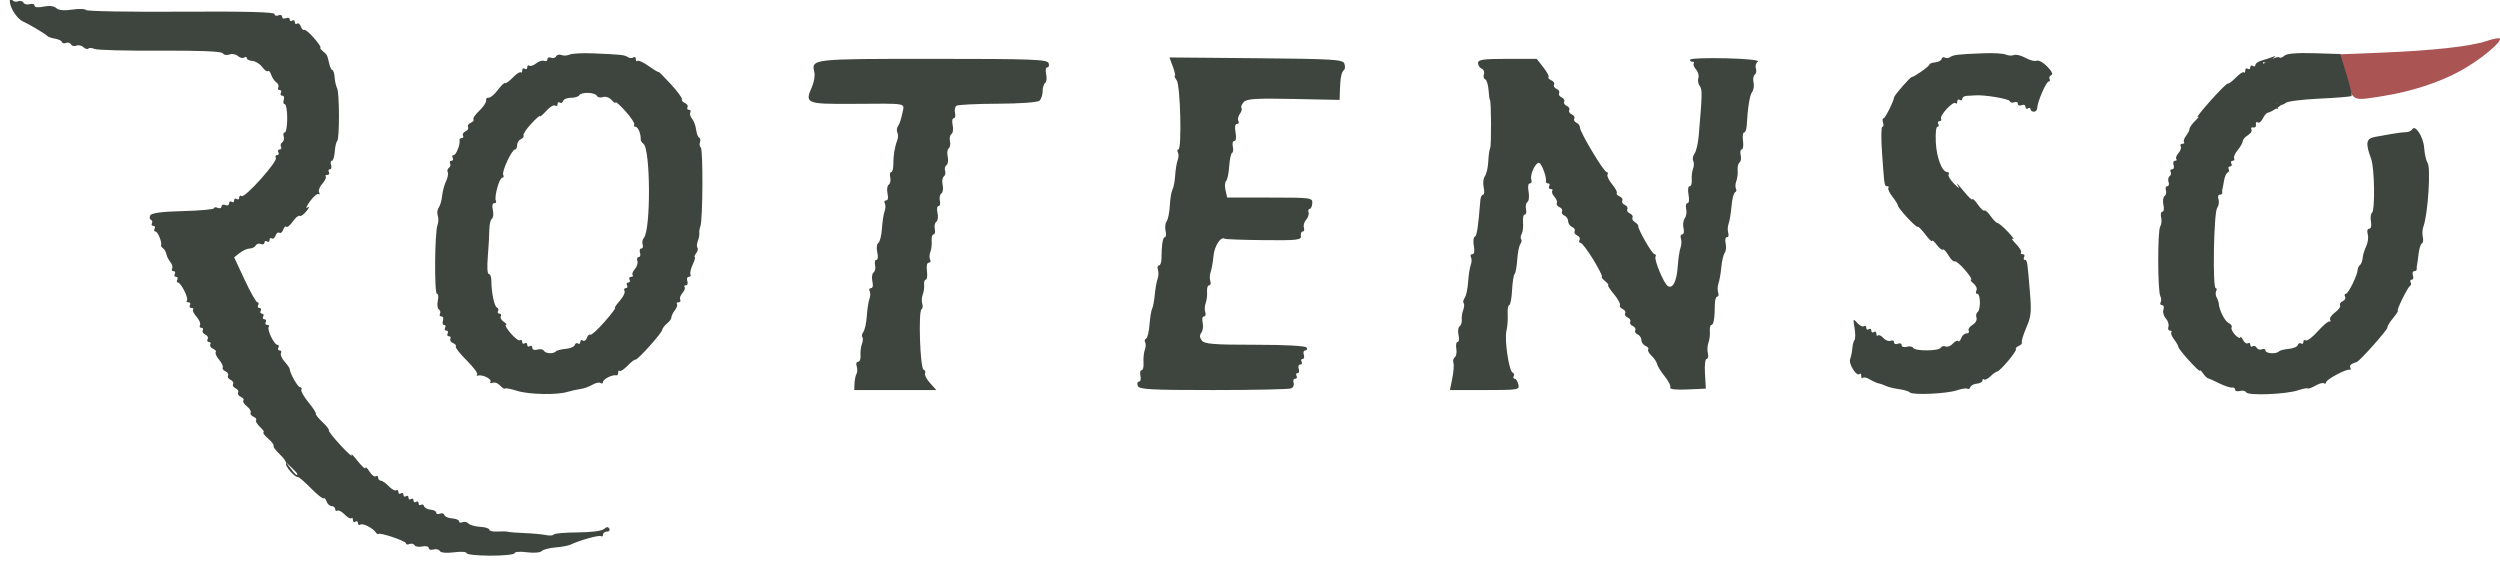
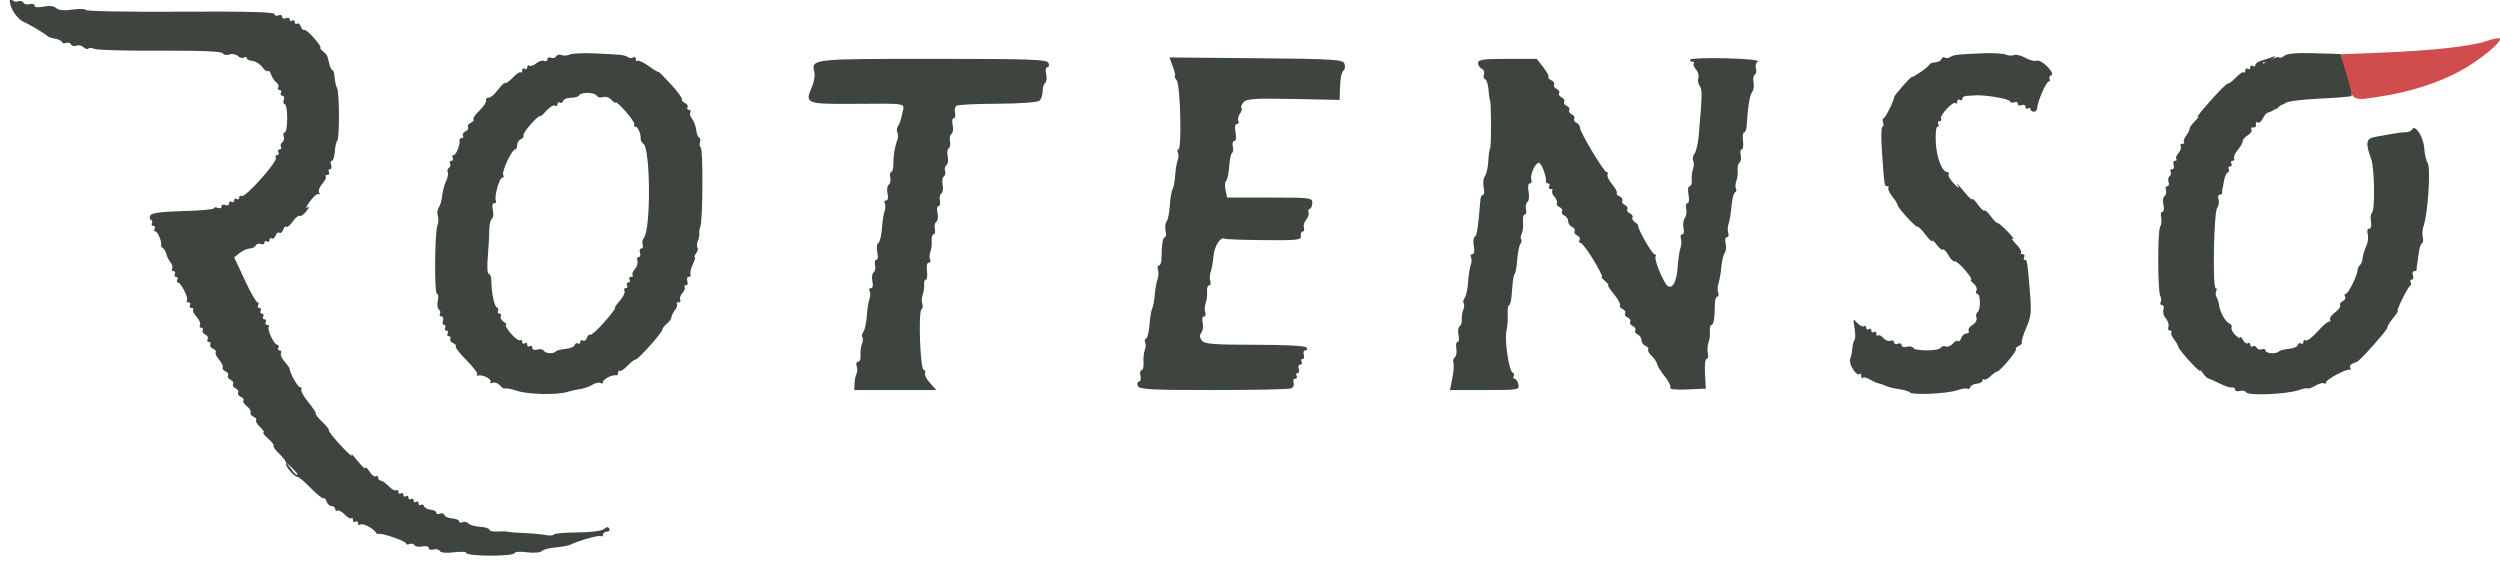
<svg xmlns="http://www.w3.org/2000/svg" width="649" height="146" viewBox="0 0 649 146" fill="none" version="1.1" id="svg7">
  <defs id="defs7" />
  <g id="g7">
-     <path d="M608.964 19.893L607.311 14.104L618.146 13.672C631.427 13.143 641.362 12.047 645.485 10.656C647.196 10.079 648.751 9.78 648.939 9.992C649.651 10.789 643.87 15.556 638.819 18.34C633.253 21.407 626.031 23.759 618.487 24.96C610.419 26.245 610.842 26.47 608.964 19.893Z" fill="#AA5454" id="path4" />
+     <path d="M608.964 19.893L607.311 14.104L618.146 13.672C631.427 13.143 641.362 12.047 645.485 10.656C647.196 10.079 648.751 9.78 648.939 9.992C649.651 10.789 643.87 15.556 638.819 18.34C633.253 21.407 626.031 23.759 618.487 24.96C610.419 26.245 610.842 26.47 608.964 19.893Z" fill="#d14d4d" id="path4" />
    <path d="m 590.041,27.859 c -0.601,-0.178 -1.261,-0.818 -1.468,-1.423 -0.251,-0.733 -0.106,-0.921 0.436,-0.567 0.446,0.292 0.25,-0.186 -0.437,-1.064 -0.94,-1.2 -1.021,-1.599 -0.328,-1.607 0.602,-0.007 0.675,-0.198 0.209,-0.551 -0.392,-0.297 -1.056,-1.664 -1.476,-3.038 -0.901,-2.948 -0.911,-3.059 -0.271,-2.862 0.27,0.083 1.413,-0.4 2.54,-1.073 1.126,-0.673 2.226,-1.025 2.444,-0.781 0.217,0.243 0.814,0.053 1.326,-0.423 0.618,-0.575 3.216,-0.795 7.723,-0.656 l 6.791,0.21 1.618,5.29 c 0.891,2.91 1.481,5.433 1.312,5.606 -0.169,0.174 -3.948,0.484 -8.397,0.688 -4.45,0.205 -8.397,0.715 -8.771,1.134 -0.373,0.419 -1.135,0.566 -1.691,0.327 -0.664,-0.285 -0.849,-0.14 -0.537,0.425 0.261,0.473 0.383,0.821 0.271,0.774 -0.111,-0.047 -0.694,-0.231 -1.294,-0.409 z" fill="#3e443e" id="path5" />
    <path d="m 121.13,143.595 c 0,-0.359 -1.468,-0.458 -3.261,-0.22 -1.966,0.261 -3.428,0.13 -3.682,-0.329 -0.231,-0.419 -0.977,-0.599 -1.658,-0.4 -0.68,0.2 -1.237,0.025 -1.237,-0.389 0,-0.413 -0.745,-0.592 -1.656,-0.397 -0.91,0.195 -1.825,0.046 -2.034,-0.332 -0.208,-0.377 -0.791,-0.509 -1.296,-0.292 -0.504,0.217 -0.917,0.134 -0.917,-0.184 0,-0.596 -6.685,-2.875 -7.142,-2.435 -0.14,0.135 -0.435,-0.03 -0.656,-0.368 -0.748,-1.145 -3.403,-2.503 -4.035,-2.065 -0.346,0.239 -0.629,0.066 -0.629,-0.386 0,-0.452 -0.295,-0.617 -0.656,-0.368 -0.361,0.25 -0.656,0.049 -0.656,-0.446 0,-0.496 -0.179,-0.7 -0.398,-0.455 -0.219,0.245 -1.001,-0.185 -1.739,-0.955 -0.738,-0.77 -1.592,-1.226 -1.898,-1.014 -0.306,0.212 -0.557,0.035 -0.557,-0.393 0,-0.428 -0.411,-0.778 -0.914,-0.778 -0.502,0 -1.1,-0.544 -1.327,-1.208 -0.228,-0.664 -0.571,-1.031 -0.763,-0.816 -0.192,0.216 -1.692,-0.977 -3.333,-2.65 -1.641,-1.674 -3.174,-2.98 -3.406,-2.903 -0.68,0.223 -3.364,-2.871 -3.024,-3.486 0.17,-0.309 -0.56,-1.382 -1.624,-2.384 -1.063,-1.002 -1.786,-1.987 -1.607,-2.188 0.179,-0.201 -0.467,-1.064 -1.437,-1.919 -0.969,-0.854 -1.502,-1.564 -1.182,-1.578 0.319,-0.013 -0.071,-0.634 -0.868,-1.378 -0.796,-0.745 -1.27,-1.553 -1.054,-1.796 0.217,-0.243 -0.089,-0.649 -0.68,-0.903 -0.591,-0.254 -0.923,-0.735 -0.739,-1.069 0.184,-0.334 -0.258,-1.073 -0.983,-1.643 -0.725,-0.569 -1.131,-1.245 -0.901,-1.502 0.23,-0.258 -0.066,-0.676 -0.656,-0.93 -0.591,-0.254 -0.909,-0.76 -0.708,-1.125 0.201,-0.365 -0.094,-0.861 -0.656,-1.102 -0.562,-0.242 -0.857,-0.738 -0.656,-1.102 0.201,-0.365 -0.094,-0.861 -0.656,-1.103 -0.562,-0.242 -0.857,-0.738 -0.656,-1.102 0.201,-0.365 -0.094,-0.861 -0.656,-1.102 -0.562,-0.242 -0.886,-0.685 -0.72,-0.986 0.166,-0.301 -0.261,-1.223 -0.948,-2.049 -0.687,-0.827 -1.077,-1.696 -0.867,-1.931 0.21,-0.236 -0.101,-0.636 -0.692,-0.89 -0.591,-0.254 -0.911,-0.758 -0.711,-1.12 0.2,-0.362 0.033,-0.658 -0.37,-0.658 -0.403,0 -0.55,-0.333 -0.325,-0.74 0.225,-0.407 -0.051,-0.938 -0.613,-1.179 -0.562,-0.241 -0.858,-0.735 -0.659,-1.097 0.2,-0.362 0.033,-0.658 -0.37,-0.658 -0.403,0 -0.558,-0.319 -0.343,-0.708 0.215,-0.389 -0.186,-1.354 -0.89,-2.143 -0.705,-0.789 -1.109,-1.628 -0.898,-1.864 0.21,-0.236 0.021,-0.429 -0.421,-0.429 -0.442,0 -0.622,-0.331 -0.399,-0.735 0.223,-0.404 0.044,-0.735 -0.399,-0.735 -0.442,0 -0.615,-0.212 -0.384,-0.47 0.504,-0.565 -1.561,-4.674 -2.349,-4.674 -0.304,0 -0.371,-0.331 -0.148,-0.735 0.223,-0.404 0.075,-0.735 -0.328,-0.735 -0.403,0 -0.551,-0.331 -0.328,-0.735 0.223,-0.404 0.075,-0.735 -0.328,-0.735 -0.403,0 -0.566,-0.304 -0.361,-0.676 0.205,-0.372 10e-4,-1.123 -0.453,-1.671 -0.454,-0.547 -0.923,-1.48 -1.042,-2.073 -0.119,-0.593 -0.513,-1.283 -0.876,-1.534 -0.363,-0.251 -0.591,-0.585 -0.507,-0.742 0.344,-0.645 -0.833,-3.592 -1.435,-3.592 -0.358,0 -0.468,-0.331 -0.245,-0.735 0.223,-0.404 0.075,-0.735 -0.328,-0.735 -0.403,0 -0.567,-0.302 -0.363,-0.672 0.204,-0.37 0.083,-0.783 -0.268,-0.919 -0.351,-0.136 -0.414,-0.652 -0.14,-1.147 0.339,-0.611 3.067,-0.965 8.505,-1.101 4.403,-0.111 8.006,-0.439 8.006,-0.73 0,-0.291 0.443,-0.339 0.984,-0.106 0.541,0.233 0.984,0.067 0.984,-0.367 0,-0.435 0.443,-0.6 0.984,-0.367 0.541,0.233 0.984,0.037 0.984,-0.434 0,-0.471 0.295,-0.652 0.656,-0.403 0.361,0.25 0.656,0.084 0.656,-0.367 0,-0.452 0.295,-0.617 0.656,-0.367 0.361,0.25 0.656,0.084 0.656,-0.367 0,-0.452 0.282,-0.626 0.626,-0.388 0.836,0.579 9.398,-8.969 8.882,-9.904 -0.222,-0.402 -0.073,-0.731 0.33,-0.731 0.403,0 0.551,-0.331 0.328,-0.735 -0.223,-0.404 -0.075,-0.735 0.328,-0.735 0.403,0 0.564,-0.308 0.356,-0.684 -0.208,-0.376 -0.057,-0.906 0.334,-1.177 0.391,-0.271 0.553,-0.955 0.359,-1.521 -0.194,-0.565 -0.066,-1.028 0.283,-1.028 0.349,0 0.635,-1.653 0.635,-3.674 0,-2.021 -0.286,-3.674 -0.635,-3.674 -0.349,0 -0.465,-0.496 -0.258,-1.102 0.208,-0.606 0.033,-1.102 -0.387,-1.102 -0.421,0 -0.582,-0.331 -0.359,-0.735 0.223,-0.404 0.075,-0.735 -0.328,-0.735 -0.403,0 -0.562,-0.31 -0.353,-0.69 0.209,-0.379 -0.017,-0.958 -0.503,-1.286 -0.486,-0.328 -1.089,-1.222 -1.341,-1.988 -0.252,-0.765 -0.635,-1.193 -0.852,-0.95 -0.217,0.243 -0.874,-0.221 -1.46,-1.03 -0.587,-0.809 -1.73,-1.527 -2.542,-1.595 -0.812,-0.068 -1.476,-0.403 -1.476,-0.745 0,-0.342 -0.308,-0.408 -0.685,-0.148 -0.377,0.261 -1.1,0.088 -1.608,-0.385 -0.508,-0.472 -1.503,-0.653 -2.212,-0.401 -0.708,0.252 -1.479,0.113 -1.712,-0.31 -0.278,-0.503 -5.884,-0.737 -16.288,-0.68 -8.726,0.048 -16.394,-0.157 -17.041,-0.455 -0.647,-0.299 -1.357,-0.34 -1.579,-0.092 -0.222,0.249 -0.796,0.087 -1.275,-0.359 -0.48,-0.446 -1.309,-0.623 -1.843,-0.393 -0.534,0.23 -1.158,0.079 -1.387,-0.335 -0.228,-0.414 -0.809,-0.584 -1.29,-0.377 -0.481,0.207 -0.968,0.096 -1.081,-0.247 -0.114,-0.343 -0.944,-0.738 -1.846,-0.877 -0.902,-0.14 -1.787,-0.457 -1.968,-0.706 -0.31,-0.428 -4.848,-3.129 -6.206,-3.694 -1.455,-0.606 -3.332,-3.331 -3.471,-5.039 -0.106,-1.315 0.017,-1.545 0.434,-0.812 0.321,0.564 1.046,0.827 1.612,0.583 0.566,-0.243 1.219,-0.097 1.452,0.324 0.233,0.422 0.98,0.604 1.661,0.404 0.681,-0.199 1.238,-0.026 1.238,0.385 0,0.46 0.904,0.558 2.345,0.255 1.468,-0.309 2.696,-0.167 3.284,0.38 0.616,0.572 2.049,0.708 4.165,0.393 1.774,-0.264 3.372,-0.215 3.55,0.108 0.178,0.323 11.268,0.518 24.644,0.432 16.541,-0.106 24.32,0.09 24.32,0.611 0,0.422 0.443,0.577 0.984,0.344 0.541,-0.233 0.984,-0.067 0.984,0.367 0,0.435 0.443,0.6 0.984,0.367 0.541,-0.233 0.984,-0.083 0.984,0.332 0,0.415 0.295,0.551 0.656,0.301 0.361,-0.25 0.656,-0.085 0.656,0.367 0,0.452 0.264,0.639 0.587,0.415 0.323,-0.224 0.764,0.109 0.979,0.738 0.216,0.63 0.616,1.028 0.889,0.886 0.273,-0.142 1.431,0.829 2.572,2.158 1.141,1.329 1.879,2.427 1.64,2.44 -0.24,0.013 0.036,0.426 0.613,0.919 1.15,0.981 1.117,0.918 1.67,3.284 0.212,0.909 0.582,1.653 0.822,1.653 0.24,0 0.5,0.856 0.577,1.903 0.077,1.047 0.36,2.287 0.629,2.756 0.629,1.099 0.658,13.22 0.033,13.742 -0.261,0.218 -0.546,1.458 -0.634,2.756 -0.088,1.298 -0.424,2.359 -0.747,2.359 -0.323,0 -0.417,0.496 -0.209,1.102 0.208,0.606 0.074,1.102 -0.296,1.102 -0.371,0 -0.492,0.331 -0.269,0.735 0.223,0.404 0.044,0.735 -0.399,0.735 -0.442,0 -0.632,0.193 -0.421,0.429 0.21,0.236 -0.194,1.075 -0.898,1.864 -0.705,0.789 -1.077,1.805 -0.828,2.257 0.249,0.452 0.186,0.648 -0.14,0.436 -0.326,-0.212 -1.331,0.634 -2.233,1.88 -0.902,1.246 -1.197,1.973 -0.656,1.615 0.618,-0.408 0.524,-0.062 -0.252,0.929 -0.679,0.868 -1.468,1.418 -1.751,1.222 -0.284,-0.197 -1.09,0.462 -1.793,1.462 -0.703,1.001 -1.457,1.618 -1.677,1.372 -0.22,-0.246 -0.585,0.094 -0.812,0.756 -0.227,0.662 -0.678,1.019 -1.004,0.793 -0.325,-0.225 -0.768,0.105 -0.984,0.735 -0.216,0.63 -0.656,0.962 -0.979,0.738 -0.323,-0.224 -0.587,-0.037 -0.587,0.415 0,0.452 -0.295,0.617 -0.656,0.367 -0.361,-0.25 -0.656,-0.114 -0.656,0.301 0,0.415 -0.413,0.578 -0.917,0.361 -0.505,-0.217 -1.112,-0.041 -1.351,0.391 -0.238,0.432 -0.94,0.785 -1.56,0.785 -0.62,0 -1.782,0.514 -2.583,1.143 l -1.456,1.143 2.719,5.838 c 1.496,3.211 2.988,5.838 3.317,5.838 0.329,0 0.415,0.331 0.192,0.735 -0.223,0.404 -0.075,0.735 0.328,0.735 0.403,0 0.551,0.331 0.328,0.735 -0.223,0.404 -0.075,0.735 0.328,0.735 0.403,0 0.551,0.331 0.328,0.735 -0.223,0.404 -0.075,0.735 0.328,0.735 0.403,0 0.551,0.331 0.328,0.735 -0.223,0.404 -0.044,0.735 0.399,0.735 0.442,0 0.619,0.207 0.393,0.461 -0.556,0.623 1.365,4.684 2.216,4.684 0.373,0 0.495,0.331 0.272,0.735 -0.223,0.404 -0.075,0.735 0.328,0.735 0.403,0 0.557,0.319 0.343,0.708 -0.215,0.39 0.21,1.382 0.945,2.205 0.735,0.823 1.33,1.665 1.322,1.872 -0.035,0.994 2.096,4.769 2.692,4.769 0.373,0 0.524,0.279 0.335,0.62 -0.188,0.342 0.638,1.821 1.837,3.288 1.199,1.466 2.061,2.799 1.916,2.962 -0.145,0.162 0.618,1.127 1.695,2.142 1.077,1.016 1.835,1.987 1.683,2.157 -0.152,0.17 1.234,1.943 3.081,3.94 1.847,1.996 3.129,3.134 2.85,2.528 -0.279,-0.607 0.405,0.055 1.52,1.469 1.115,1.415 2.039,2.251 2.054,1.858 0.015,-0.393 0.49,0.026 1.055,0.931 0.566,0.905 1.304,1.455 1.64,1.222 0.336,-0.232 0.611,-0.073 0.611,0.355 0,0.428 0.307,0.779 0.683,0.779 0.376,0 1.306,0.65 2.067,1.444 0.761,0.794 1.635,1.271 1.941,1.059 0.306,-0.212 0.556,-0.016 0.556,0.436 0,0.452 0.295,0.617 0.656,0.368 0.361,-0.25 0.656,-0.085 0.656,0.367 0,0.452 0.295,0.617 0.656,0.367 0.361,-0.249 0.656,-0.084 0.656,0.368 0,0.452 0.295,0.617 0.656,0.367 0.36,-0.249 0.655,-0.084 0.655,0.368 0,0.452 0.296,0.617 0.656,0.367 0.361,-0.25 0.656,-0.084 0.656,0.368 0,0.452 0.27,0.634 0.6,0.406 0.33,-0.229 0.703,-0.068 0.83,0.357 0.126,0.424 0.889,0.827 1.695,0.895 0.807,0.069 1.466,0.42 1.466,0.781 0,0.362 0.424,0.475 0.942,0.253 0.518,-0.223 1.043,-0.063 1.168,0.356 0.124,0.419 1.029,0.814 2.009,0.877 0.981,0.064 1.784,0.4 1.784,0.746 0,0.347 0.407,0.455 0.904,0.241 0.497,-0.213 1.194,-0.063 1.549,0.334 0.355,0.398 1.717,0.785 3.028,0.862 1.311,0.076 2.385,0.411 2.387,0.746 0.001,0.334 0.962,0.548 2.134,0.476 1.173,-0.072 2.427,-0.039 2.788,0.073 0.361,0.112 2.279,0.261 4.263,0.333 1.984,0.071 4.426,0.299 5.427,0.507 1.001,0.207 1.948,0.145 2.104,-0.138 0.156,-0.284 2.953,-0.529 6.215,-0.547 3.525,-0.018 6.307,-0.38 6.857,-0.891 0.632,-0.588 1.059,-0.616 1.349,-0.089 0.234,0.424 -0.035,0.77 -0.597,0.77 -0.563,0 -1.023,0.351 -1.023,0.779 0,0.428 -0.244,0.608 -0.544,0.401 -0.489,-0.339 -5.493,1.063 -7.982,2.237 -0.541,0.255 -2.286,0.57 -3.878,0.701 -1.592,0.13 -3.181,0.559 -3.533,0.952 -0.351,0.394 -2.074,0.526 -3.829,0.293 -1.754,-0.233 -3.189,-0.129 -3.189,0.23 0,0.36 -2.804,0.654 -6.231,0.654 -3.427,0 -6.231,-0.294 -6.231,-0.654 z m -43.944,-20.544 c 0,-0.139 -0.664,-0.883 -1.476,-1.653 l -1.476,-1.4 1.249,1.653 c 1.174,1.554 1.702,1.988 1.702,1.4 z m 57.009,-21.6 c -1.543,-0.501 -2.935,-0.764 -3.094,-0.586 -0.159,0.178 -0.735,-0.176 -1.279,-0.786 -0.545,-0.61 -1.411,-0.929 -1.924,-0.708 -0.513,0.22 -0.766,0.098 -0.562,-0.273 0.392,-0.71 -2.135,-1.952 -3.255,-1.599 -0.36,0.114 -0.456,-0.017 -0.211,-0.291 0.244,-0.274 -0.989,-1.924 -2.74,-3.667 -1.751,-1.743 -3.016,-3.357 -2.81,-3.588 0.206,-0.231 -0.109,-0.627 -0.7,-0.881 -0.59,-0.254 -0.91,-0.758 -0.711,-1.12 0.2,-0.362 0.033,-0.658 -0.37,-0.658 -0.404,0 -0.551,-0.331 -0.328,-0.735 0.223,-0.404 0.075,-0.735 -0.328,-0.735 -0.403,0 -0.551,-0.331 -0.328,-0.735 0.223,-0.404 0.102,-0.735 -0.269,-0.735 -0.37,0 -0.504,-0.496 -0.296,-1.102 0.207,-0.606 0.033,-1.102 -0.387,-1.102 -0.421,0 -0.595,-0.308 -0.388,-0.684 0.208,-0.376 0.076,-0.893 -0.291,-1.147 -0.368,-0.255 -0.489,-1.27 -0.268,-2.255 0.221,-0.986 0.123,-1.792 -0.217,-1.792 -0.72,0 -0.602,-15.873 0.132,-17.821 0.266,-0.707 0.3,-1.824 0.075,-2.482 -0.225,-0.657 -0.112,-1.597 0.252,-2.088 0.364,-0.491 0.758,-1.855 0.876,-3.03 0.119,-1.175 0.578,-2.888 1.02,-3.806 0.443,-0.918 0.639,-1.97 0.436,-2.338 -0.202,-0.368 -0.064,-0.88 0.309,-1.138 0.372,-0.258 0.507,-0.777 0.3,-1.153 -0.208,-0.376 -0.048,-0.684 0.356,-0.684 0.403,0 0.551,-0.331 0.328,-0.735 -0.223,-0.404 -0.113,-0.735 0.245,-0.735 0.652,0 1.768,-2.824 1.524,-3.858 -0.071,-0.303 0.183,-0.551 0.565,-0.551 0.382,0 0.531,-0.296 0.332,-0.658 -0.2,-0.362 0.096,-0.856 0.658,-1.097 0.562,-0.242 0.857,-0.738 0.656,-1.102 -0.201,-0.365 0.118,-0.871 0.708,-1.125 0.591,-0.254 0.901,-0.656 0.689,-0.894 -0.212,-0.238 0.477,-1.245 1.531,-2.238 1.053,-0.994 1.849,-2.197 1.767,-2.674 -0.082,-0.477 0.199,-0.792 0.625,-0.701 0.426,0.092 1.5,-0.799 2.387,-1.98 0.887,-1.181 1.746,-1.997 1.91,-1.813 0.164,0.184 1.064,-0.461 2,-1.433 0.936,-0.972 1.868,-1.582 2.071,-1.355 0.202,0.227 0.368,0.007 0.368,-0.488 0,-0.495 0.295,-0.696 0.656,-0.447 0.361,0.25 0.656,0.084 0.656,-0.367 0,-0.452 0.252,-0.647 0.559,-0.434 0.308,0.213 1.107,-0.061 1.776,-0.61 0.67,-0.548 1.599,-0.833 2.065,-0.633 0.466,0.2 0.847,0.009 0.847,-0.426 0,-0.435 0.413,-0.613 0.917,-0.396 0.505,0.217 1.105,0.056 1.333,-0.358 0.229,-0.414 0.849,-0.567 1.378,-0.339 0.53,0.228 1.48,0.177 2.111,-0.112 0.631,-0.289 3.361,-0.435 6.067,-0.324 7.319,0.3 8.227,0.398 9.068,0.981 0.424,0.293 1.065,0.329 1.426,0.079 0.361,-0.25 0.656,-0.049 0.656,0.447 0,0.495 0.18,0.699 0.4,0.453 0.22,-0.246 1.548,0.364 2.951,1.357 1.404,0.993 2.552,1.678 2.552,1.523 0,-0.155 1.408,1.246 3.129,3.114 1.721,1.868 3.03,3.646 2.91,3.952 -0.121,0.306 0.24,0.754 0.802,0.996 0.562,0.242 0.858,0.735 0.659,1.097 -0.2,0.362 -0.033,0.658 0.37,0.658 0.403,0 0.566,0.304 0.361,0.676 -0.205,0.372 -0.001,1.116 0.453,1.653 0.454,0.538 0.928,1.805 1.052,2.815 0.125,1.01 0.477,1.941 0.783,2.068 0.307,0.127 0.406,0.672 0.221,1.212 -0.185,0.539 -0.094,1.148 0.201,1.352 0.622,0.43 0.542,18.673 -0.089,20.428 -0.233,0.647 -0.362,1.474 -0.287,1.837 0.075,0.363 -0.094,1.254 -0.376,1.979 -0.282,0.725 -0.332,1.521 -0.11,1.77 0.222,0.248 0.075,0.896 -0.327,1.438 -0.402,0.542 -0.564,0.986 -0.361,0.986 0.203,0 -0.041,0.886 -0.542,1.968 -0.502,1.083 -0.762,2.24 -0.579,2.572 0.184,0.332 -0.011,0.604 -0.431,0.604 -0.421,0 -0.595,0.496 -0.388,1.102 0.208,0.606 0.043,1.102 -0.367,1.102 -0.409,0 -0.561,0.205 -0.338,0.455 0.223,0.25 -0.026,0.938 -0.553,1.529 -0.527,0.591 -0.791,1.378 -0.586,1.75 0.205,0.372 0.011,0.676 -0.431,0.676 -0.442,0 -0.631,0.193 -0.42,0.43 0.21,0.236 -0.038,0.98 -0.552,1.653 -0.515,0.673 -0.914,1.502 -0.887,1.842 0.027,0.34 -0.487,1.057 -1.142,1.594 -0.655,0.537 -1.204,1.251 -1.22,1.587 -0.038,0.807 -6.409,7.925 -6.952,7.767 -0.232,-0.068 -1.173,0.657 -2.091,1.611 -0.918,0.954 -1.835,1.548 -2.038,1.321 -0.203,-0.227 -0.368,-0.027 -0.368,0.445 0,0.472 -0.222,0.792 -0.492,0.712 -0.923,-0.273 -3.444,0.977 -3.444,1.708 0,0.401 -0.289,0.528 -0.642,0.284 -0.353,-0.245 -1.312,-0.039 -2.132,0.457 -0.819,0.497 -2.227,0.994 -3.129,1.105 -0.901,0.111 -2.377,0.438 -3.279,0.728 -2.68,0.861 -10.157,0.707 -13.17,-0.27 z m 10.096,-10.221 c 0.233,-0.261 1.379,-0.559 2.547,-0.662 1.168,-0.103 2.232,-0.553 2.365,-1 0.133,-0.447 0.512,-0.625 0.842,-0.397 0.329,0.228 0.599,0.046 0.599,-0.406 0,-0.452 0.298,-0.616 0.661,-0.364 0.363,0.252 0.837,-0.058 1.052,-0.687 0.216,-0.63 0.607,-0.996 0.869,-0.814 0.263,0.182 1.918,-1.308 3.678,-3.311 1.761,-2.003 3.004,-3.641 2.764,-3.641 -0.241,0 0.303,-0.83 1.208,-1.843 0.905,-1.014 1.464,-2.171 1.243,-2.572 -0.221,-0.401 -0.072,-0.729 0.331,-0.729 0.404,0 0.551,-0.331 0.328,-0.735 -0.223,-0.404 -0.075,-0.735 0.328,-0.735 0.403,0 0.551,-0.331 0.328,-0.735 -0.223,-0.404 -0.044,-0.735 0.399,-0.735 0.442,0 0.621,-0.205 0.397,-0.455 -0.223,-0.25 0.04,-0.954 0.585,-1.565 0.544,-0.61 0.835,-1.563 0.645,-2.117 -0.19,-0.554 -0.028,-1.008 0.36,-1.008 0.388,0 0.536,-0.496 0.328,-1.102 -0.207,-0.606 -0.06,-1.102 0.328,-1.102 0.388,0 0.55,-0.456 0.359,-1.013 -0.191,-0.557 -0.054,-1.341 0.304,-1.742 1.844,-2.067 1.747,-23.159 -0.114,-24.447 -0.413,-0.286 -0.73,-0.814 -0.703,-1.173 0.096,-1.304 -0.697,-3.225 -1.331,-3.225 -0.358,0 -0.509,-0.257 -0.335,-0.571 0.173,-0.314 -0.843,-1.861 -2.257,-3.436 -1.415,-1.575 -2.572,-2.618 -2.572,-2.316 0,0.302 -0.474,0.018 -1.053,-0.631 -0.589,-0.66 -1.577,-0.994 -2.241,-0.757 -0.653,0.232 -1.377,0.078 -1.609,-0.343 -0.511,-0.927 -4.06,-1.022 -4.557,-0.122 -0.195,0.354 -1.159,0.643 -2.143,0.643 -0.983,0 -1.899,0.374 -2.035,0.831 -0.136,0.457 -0.518,0.644 -0.848,0.416 -0.33,-0.228 -0.6,-0.046 -0.6,0.406 0,0.452 -0.292,0.619 -0.65,0.371 -0.358,-0.248 -1.391,0.379 -2.295,1.393 -0.905,1.014 -1.646,1.628 -1.646,1.365 0,-0.263 -1.021,0.631 -2.27,1.987 -1.248,1.356 -2.135,2.709 -1.971,3.007 0.164,0.298 -0.142,0.731 -0.681,0.963 -0.54,0.232 -0.981,0.928 -0.981,1.547 0,0.619 -0.24,1.125 -0.535,1.125 -0.838,0 -3.528,5.786 -3.074,6.611 0.224,0.406 0.109,0.738 -0.256,0.738 -0.766,0 -2.158,5.067 -1.646,5.994 0.188,0.341 -0.003,0.62 -0.424,0.62 -0.484,0 -0.618,0.659 -0.364,1.792 0.221,0.986 0.107,1.996 -0.254,2.246 -0.36,0.249 -0.659,1.51 -0.664,2.801 -0.005,1.291 -0.18,4.414 -0.389,6.94 -0.233,2.808 -0.13,4.593 0.264,4.593 0.355,0 0.646,0.744 0.647,1.653 0.003,3.063 0.766,6.788 1.442,7.04 0.369,0.138 0.504,0.553 0.3,0.923 -0.204,0.37 -0.041,0.672 0.362,0.672 0.404,0 0.562,0.31 0.353,0.69 -0.209,0.379 0.142,1.031 0.781,1.447 0.639,0.417 0.885,0.768 0.547,0.78 -0.338,0.012 0.224,1.003 1.248,2.201 1.025,1.198 2.113,2.005 2.419,1.794 0.305,-0.212 0.555,-0.015 0.555,0.437 0,0.452 0.295,0.617 0.656,0.367 0.361,-0.25 0.656,-0.085 0.656,0.367 0,0.452 0.295,0.617 0.656,0.367 0.361,-0.25 0.656,-0.065 0.656,0.41 0,0.502 0.549,0.703 1.311,0.48 0.721,-0.211 1.476,-0.085 1.678,0.282 0.423,0.767 2.492,0.894 3.119,0.191 z m 351.495,10.639 c -0.263,-0.294 -1.511,-0.672 -2.773,-0.841 -1.263,-0.169 -2.789,-0.543 -3.392,-0.83 -0.603,-0.287 -1.489,-0.596 -1.968,-0.685 -0.479,-0.089 -1.496,-0.548 -2.26,-1.02 -0.765,-0.472 -1.576,-0.649 -1.804,-0.393 -0.228,0.255 -0.414,0.023 -0.414,-0.516 0,-0.539 -0.192,-0.765 -0.426,-0.503 -0.736,0.825 -2.93,-2.636 -2.448,-3.863 0.247,-0.63 0.501,-1.887 0.564,-2.793 0.063,-0.906 0.316,-1.875 0.564,-2.152 0.247,-0.277 0.253,-1.677 0.012,-3.11 -0.414,-2.473 -0.378,-2.541 0.701,-1.332 0.626,0.701 1.409,1.086 1.74,0.857 0.332,-0.23 0.603,-0.048 0.603,0.404 0,0.452 0.296,0.617 0.656,0.367 0.361,-0.25 0.656,-0.085 0.656,0.367 0,0.452 0.295,0.617 0.656,0.367 0.361,-0.25 0.656,-0.049 0.656,0.447 0,0.495 0.183,0.696 0.406,0.446 0.223,-0.25 0.852,0.044 1.396,0.655 0.545,0.61 1.395,0.936 1.89,0.723 0.494,-0.213 0.899,-0.031 0.899,0.404 0,0.435 0.443,0.6 0.984,0.367 0.541,-0.233 0.984,-0.064 0.984,0.375 0,0.439 0.59,0.625 1.311,0.413 0.721,-0.211 1.476,-0.085 1.678,0.282 0.49,0.889 6.666,0.857 7.159,-0.037 0.213,-0.387 0.783,-0.533 1.266,-0.325 0.483,0.208 1.324,-0.122 1.869,-0.732 0.544,-0.61 1.166,-0.913 1.381,-0.672 0.214,0.241 0.576,-0.106 0.804,-0.77 0.227,-0.664 0.842,-1.208 1.366,-1.208 0.523,0 0.779,-0.314 0.567,-0.698 -0.212,-0.384 0.236,-1.071 0.996,-1.526 0.775,-0.465 1.227,-1.277 1.031,-1.851 -0.193,-0.562 -0.068,-1.218 0.277,-1.457 0.857,-0.593 0.798,-4.757 -0.068,-4.757 -0.382,0 -0.484,-0.381 -0.227,-0.846 0.256,-0.466 -0.078,-1.292 -0.743,-1.837 -0.665,-0.545 -0.948,-0.991 -0.627,-0.991 0.32,0 -0.409,-1.145 -1.619,-2.543 -1.21,-1.399 -2.416,-2.394 -2.68,-2.211 -0.264,0.183 -0.979,-0.52 -1.588,-1.562 -0.61,-1.042 -1.269,-1.715 -1.465,-1.495 -0.197,0.22 -0.901,-0.33 -1.566,-1.222 -0.664,-0.892 -1.218,-1.349 -1.23,-1.015 -0.012,0.334 -0.796,-0.424 -1.743,-1.685 -0.947,-1.261 -1.842,-2.157 -1.99,-1.992 -0.314,0.352 -5.089,-4.782 -5.121,-5.507 -0.013,-0.271 -0.662,-1.317 -1.445,-2.325 -0.782,-1.008 -1.249,-2.027 -1.038,-2.264 0.211,-0.237 0.089,-0.43 -0.272,-0.43 -0.769,0 -0.748,0.133 -1.373,-8.635 -0.267,-3.739 -0.232,-6.798 0.077,-6.798 0.309,10e-5 0.392,-0.496 0.184,-1.102 -0.207,-0.606 -0.146,-1.102 0.137,-1.102 0.427,0 2.623,-4.391 2.743,-5.485 0.057,-0.518 4.205,-5.263 4.572,-5.231 0.559,0.05 4.591,-2.805 4.591,-3.249 0,-0.231 0.66,-0.476 1.467,-0.544 0.806,-0.068 1.569,-0.471 1.695,-0.896 0.127,-0.425 0.5,-0.585 0.83,-0.357 0.33,0.229 0.954,0.17 1.386,-0.129 0.874,-0.605 2.031,-0.737 8.724,-0.994 2.525,-0.097 5.108,0.06 5.739,0.349 0.631,0.289 1.575,0.342 2.098,0.117 0.522,-0.225 1.862,0.101 2.976,0.724 1.115,0.623 2.435,0.957 2.933,0.743 0.499,-0.214 1.738,0.473 2.754,1.528 1.178,1.224 1.552,2.028 1.032,2.222 -0.449,0.167 -0.649,0.607 -0.445,0.977 0.204,0.37 0.103,0.672 -0.224,0.672 -0.657,0 -2.98,5.367 -2.98,6.883 0,0.526 -0.394,0.956 -0.875,0.956 -0.481,0 -0.874,-0.295 -0.874,-0.656 0,-0.361 -0.296,-0.451 -0.656,-0.202 -0.361,0.25 -0.656,0.069 -0.656,-0.403 0,-0.471 -0.443,-0.667 -0.984,-0.434 -0.541,0.233 -0.984,0.067 -0.984,-0.367 0,-0.435 -0.423,-0.608 -0.941,-0.386 -0.518,0.223 -1.035,0.095 -1.148,-0.285 -0.189,-0.63 -6.726,-1.714 -9.061,-1.502 -0.541,0.049 -1.5,0.105 -2.131,0.125 -0.632,0.02 -1.148,0.366 -1.148,0.769 0,0.403 -0.295,0.528 -0.656,0.278 -0.361,-0.25 -0.656,-0.049 -0.656,0.447 0,0.495 -0.201,0.676 -0.446,0.401 -0.587,-0.657 -4.201,3.234 -3.755,4.042 0.189,0.342 0.012,0.622 -0.39,0.622 -0.403,0 -0.551,0.331 -0.328,0.735 0.223,0.404 0.121,0.735 -0.227,0.735 -0.356,0 -0.535,1.788 -0.411,4.094 0.216,4.012 1.639,7.664 2.987,7.664 0.374,0 0.524,0.283 0.333,0.628 -0.19,0.345 0.448,1.42 1.417,2.388 1.393,1.39 1.576,1.451 0.868,0.29 -0.492,-0.808 0.17,-0.147 1.471,1.47 1.302,1.617 2.378,2.647 2.392,2.289 0.012,-0.358 0.648,0.238 1.411,1.325 0.762,1.086 1.539,1.804 1.727,1.594 0.187,-0.21 0.912,0.434 1.612,1.431 0.7,0.997 1.515,1.812 1.811,1.812 0.297,0 1.53,1.052 2.74,2.337 1.211,1.285 1.758,2.085 1.217,1.778 -0.541,-0.307 -0.191,0.26 0.778,1.262 0.969,1.002 1.584,2.02 1.367,2.264 -0.218,0.244 -0.034,0.443 0.408,0.443 0.442,0 0.622,0.331 0.399,0.735 -0.223,0.404 -0.156,0.735 0.148,0.735 0.633,0 0.702,0.428 1.347,8.449 0.417,5.185 0.305,6.265 -0.95,9.169 -0.783,1.81 -1.301,3.513 -1.152,3.783 0.149,0.27 -0.212,0.699 -0.803,0.953 -0.59,0.254 -0.923,0.63 -0.739,0.836 0.369,0.414 -4.13,5.774 -4.881,5.813 -0.258,0.013 -1.045,0.576 -1.748,1.25 -0.703,0.674 -1.45,1.032 -1.661,0.796 -0.211,-0.236 -0.383,-0.114 -0.383,0.271 0,0.385 -0.66,0.757 -1.466,0.825 -0.807,0.068 -1.57,0.471 -1.696,0.895 -0.126,0.425 -0.458,0.615 -0.736,0.422 -0.279,-0.193 -1.508,-0.011 -2.732,0.404 -2.665,0.903 -11.566,1.302 -12.241,0.548 z m 87.334,-0.013 c -0.22,-0.399 -0.957,-0.562 -1.638,-0.363 -0.68,0.2 -1.237,0.048 -1.237,-0.336 0,-0.384 -0.369,-0.633 -0.82,-0.553 -0.451,0.08 -1.925,-0.405 -3.276,-1.078 -1.351,-0.673 -2.68,-1.27 -2.952,-1.326 -0.272,-0.056 -0.854,-0.631 -1.294,-1.278 -0.439,-0.646 -0.808,-0.966 -0.82,-0.711 -0.027,0.615 -5.537,-5.455 -5.57,-6.136 -0.015,-0.29 -0.518,-1.171 -1.119,-1.959 -0.602,-0.787 -0.922,-1.625 -0.711,-1.861 0.211,-0.236 0.048,-0.429 -0.361,-0.429 -0.41,0 -0.59,-0.453 -0.4,-1.008 0.19,-0.554 -0.114,-1.522 -0.674,-2.15 -0.561,-0.628 -0.842,-1.663 -0.624,-2.299 0.221,-0.645 0.058,-1.157 -0.368,-1.157 -0.421,0 -0.583,-0.331 -0.36,-0.735 0.223,-0.404 0.189,-1.127 -0.076,-1.607 -0.703,-1.275 -0.734,-16.971 -0.035,-18.047 0.327,-0.503 0.439,-1.578 0.25,-2.388 -0.189,-0.81 -0.044,-1.474 0.322,-1.474 0.378,0 0.492,-0.774 0.264,-1.792 -0.221,-0.986 -0.085,-2.011 0.301,-2.279 0.387,-0.268 0.545,-0.949 0.351,-1.515 -0.193,-0.565 -0.034,-1.028 0.354,-1.028 0.388,0 0.539,-0.485 0.336,-1.079 -0.204,-0.593 -0.083,-1.278 0.268,-1.52 0.351,-0.243 0.468,-0.75 0.261,-1.126 -0.208,-0.376 -0.033,-0.684 0.387,-0.684 0.421,0 0.595,-0.496 0.387,-1.102 -0.207,-0.606 -0.042,-1.102 0.367,-1.102 0.41,0 0.562,-0.205 0.339,-0.455 -0.223,-0.25 0.025,-0.938 0.553,-1.529 0.527,-0.591 0.791,-1.378 0.586,-1.75 -0.205,-0.372 -0.01,-0.676 0.431,-0.676 0.442,0 0.631,-0.193 0.42,-0.429 -0.211,-0.236 0.038,-0.98 0.552,-1.653 0.515,-0.673 0.92,-1.49 0.901,-1.815 -0.019,-0.325 0.643,-1.26 1.471,-2.077 0.827,-0.817 1.113,-1.261 0.636,-0.985 -0.478,0.275 0.997,-1.601 3.279,-4.17 2.281,-2.569 4.332,-4.594 4.557,-4.5 0.226,0.093 1.167,-0.616 2.092,-1.576 0.925,-0.961 1.847,-1.56 2.05,-1.333 0.202,0.227 0.368,0.007 0.368,-0.488 0,-0.495 0.295,-0.696 0.656,-0.447 0.361,0.25 0.656,0.085 0.656,-0.367 0,-0.452 0.295,-0.617 0.656,-0.367 0.361,0.25 0.656,0.14 0.656,-0.244 0,-0.384 0.71,-0.898 1.579,-1.143 0.868,-0.244 2.122,-0.655 2.787,-0.913 1.074,-0.417 1.063,-0.343 -0.096,0.667 -0.717,0.625 -1.529,0.98 -1.804,0.79 -0.661,-0.458 -0.635,-0.188 0.265,2.755 0.419,1.374 1.083,2.741 1.475,3.038 0.466,0.353 0.394,0.544 -0.209,0.551 -0.693,0.008 -0.611,0.407 0.328,1.607 0.687,0.878 0.884,1.357 0.437,1.064 -0.557,-0.365 -0.684,-0.157 -0.403,0.663 0.296,0.864 0.885,1.069 2.124,0.742 1.569,-0.414 1.532,-0.325 -0.432,1.048 -1.181,0.825 -2.425,1.501 -2.765,1.501 -0.339,0 -0.937,0.671 -1.329,1.49 -0.391,0.82 -0.999,1.291 -1.351,1.048 -0.351,-0.243 -0.558,-0.005 -0.459,0.531 0.1,0.535 -0.21,0.882 -0.688,0.771 -0.478,-0.111 -0.691,0.12 -0.474,0.514 0.218,0.394 -0.203,1.075 -0.935,1.514 -0.731,0.439 -1.33,1.131 -1.33,1.537 0,0.407 -0.58,1.437 -1.289,2.29 -0.709,0.853 -1.134,1.831 -0.945,2.174 0.189,0.343 0.015,0.624 -0.389,0.624 -0.404,0 -0.551,0.331 -0.328,0.735 0.223,0.404 0.075,0.735 -0.328,0.735 -0.403,0 -0.567,0.302 -0.363,0.672 0.204,0.37 0.083,0.783 -0.27,0.919 -0.352,0.136 -0.775,1.073 -0.939,2.084 -0.164,1.01 -0.355,2.002 -0.425,2.205 -0.069,0.202 -0.091,0.616 -0.048,0.919 0.042,0.303 -0.249,0.551 -0.649,0.551 -0.401,0 -0.542,0.535 -0.316,1.195 0.225,0.657 0.068,1.656 -0.349,2.22 -0.874,1.179 -1.226,20.836 -0.374,20.836 0.292,-1e-4 0.349,0.331 0.126,0.735 -0.223,0.404 -0.175,1.148 0.107,1.653 0.283,0.505 0.538,1.249 0.567,1.653 0.126,1.741 1.606,4.613 2.596,5.039 0.592,0.254 0.917,0.751 0.722,1.104 -0.195,0.353 0.229,1.233 0.942,1.956 0.713,0.723 1.305,1.015 1.316,0.649 0.01,-0.366 0.325,-0.079 0.696,0.636 0.372,0.716 0.954,1.11 1.292,0.875 0.339,-0.234 0.616,-0.057 0.616,0.395 0,0.452 0.275,0.631 0.61,0.399 0.336,-0.233 0.809,-0.064 1.051,0.374 0.241,0.438 0.852,0.619 1.357,0.403 0.504,-0.217 0.917,-0.074 0.917,0.317 0,0.791 2.819,0.983 3.485,0.237 0.233,-0.261 1.379,-0.559 2.547,-0.662 1.168,-0.103 2.232,-0.553 2.365,-1 0.133,-0.447 0.512,-0.625 0.841,-0.397 0.33,0.229 0.6,0.046 0.6,-0.406 0,-0.452 0.279,-0.629 0.619,-0.393 0.34,0.236 1.734,-0.82 3.097,-2.345 1.363,-1.525 2.73,-2.682 3.038,-2.571 0.307,0.111 0.391,-0.101 0.187,-0.471 -0.204,-0.37 0.374,-1.22 1.284,-1.888 0.911,-0.668 1.5,-1.496 1.31,-1.841 -0.19,-0.344 0.115,-0.823 0.677,-1.065 0.562,-0.241 0.838,-0.772 0.613,-1.179 -0.224,-0.407 -0.129,-0.74 0.212,-0.74 0.635,0 3.046,-4.924 3.058,-6.247 0.005,-0.404 0.275,-0.953 0.604,-1.218 0.328,-0.266 0.642,-1.093 0.696,-1.837 0.055,-0.745 0.466,-2.11 0.915,-3.035 0.449,-0.925 0.632,-2.33 0.407,-3.123 -0.248,-0.878 -0.105,-1.442 0.369,-1.442 0.476,0 0.654,-0.716 0.46,-1.855 -0.174,-1.02 -0.061,-2.032 0.251,-2.248 0.846,-0.586 0.687,-11.651 -0.203,-14.038 -1.52,-4.081 -1.312,-5.292 0.976,-5.686 1.15,-0.198 3.124,-0.55 4.386,-0.782 1.263,-0.232 2.877,-0.427 3.587,-0.433 0.711,-0.006 1.47,-0.334 1.687,-0.729 0.781,-1.415 2.924,1.876 3.136,4.815 0.117,1.611 0.51,3.331 0.875,3.824 0.893,1.206 0.098,13.409 -1.082,16.591 -0.264,0.713 -0.331,1.938 -0.148,2.721 0.183,0.783 0.074,1.522 -0.242,1.643 -0.317,0.12 -0.708,1.376 -0.87,2.791 -0.162,1.415 -0.35,2.737 -0.417,2.94 -0.067,0.202 -0.087,0.615 -0.045,0.919 0.043,0.303 -0.249,0.551 -0.648,0.551 -0.399,0 -0.556,0.496 -0.349,1.102 0.208,0.606 0.075,1.102 -0.296,1.102 -0.371,0 -0.507,0.302 -0.303,0.672 0.204,0.37 0.147,0.783 -0.125,0.919 -0.617,0.306 -3.659,6.493 -3.193,6.493 0.186,0 -0.38,0.868 -1.258,1.93 -0.878,1.061 -1.523,2.136 -1.435,2.388 0.164,0.465 -7.124,8.679 -7.94,8.95 -1.575,0.522 -2.031,0.931 -1.703,1.525 0.205,0.372 0.13,0.596 -0.168,0.498 -0.833,-0.274 -6.116,2.547 -6.116,3.266 0,0.35 -0.242,0.468 -0.539,0.263 -0.296,-0.205 -1.308,0.074 -2.249,0.621 -0.94,0.547 -1.824,0.866 -1.964,0.71 -0.139,-0.156 -1.267,0.06 -2.506,0.48 -3.088,1.048 -12.979,1.446 -13.478,0.543 z m -361.29,-2.288 c 0.036,-0.93 0.268,-2.058 0.516,-2.506 0.247,-0.448 0.269,-1.341 0.049,-1.984 -0.226,-0.661 -0.064,-1.169 0.373,-1.169 0.425,0 0.708,-0.744 0.628,-1.653 -0.079,-0.909 0.084,-2.247 0.362,-2.971 0.279,-0.725 0.325,-1.521 0.104,-1.77 -0.222,-0.248 -0.099,-0.863 0.274,-1.366 0.372,-0.503 0.771,-2.352 0.886,-4.109 0.115,-1.757 0.424,-3.758 0.687,-4.446 0.263,-0.688 0.286,-1.597 0.053,-2.021 -0.234,-0.423 -0.08,-0.77 0.341,-0.77 0.484,0 0.618,-0.659 0.364,-1.792 -0.222,-0.993 -0.082,-2.013 0.314,-2.288 0.393,-0.273 0.57,-1.119 0.392,-1.882 -0.178,-0.763 -0.025,-1.387 0.342,-1.387 0.392,0 0.486,-0.8 0.228,-1.951 -0.256,-1.145 -0.14,-2.157 0.281,-2.449 0.396,-0.274 0.814,-1.958 0.93,-3.744 0.117,-1.786 0.427,-3.809 0.69,-4.497 0.263,-0.688 0.287,-1.597 0.053,-2.021 -0.233,-0.423 -0.08,-0.77 0.341,-0.77 0.484,0 0.618,-0.659 0.364,-1.792 -0.222,-0.993 -0.082,-2.013 0.314,-2.288 0.394,-0.273 0.57,-1.119 0.392,-1.882 -0.178,-0.763 -0.068,-1.387 0.244,-1.387 0.313,0 0.565,-0.909 0.56,-2.021 -0.01,-2.33 0.331,-4.427 1.012,-6.211 0.263,-0.688 0.278,-1.612 0.035,-2.053 -0.244,-0.441 -0.156,-1.201 0.194,-1.689 0.35,-0.487 0.842,-1.961 1.092,-3.275 0.535,-2.804 1.912,-2.547 -13.19,-2.462 -11.726,0.066 -12.175,-0.123 -10.298,-4.34 0.56,-1.256 0.852,-2.992 0.65,-3.857 -0.815,-3.492 -0.86,-3.487 30.743,-3.487 25.787,0 29.741,0.145 30.069,1.102 0.208,0.606 0.06,1.102 -0.329,1.102 -0.421,0 -0.544,0.724 -0.305,1.792 0.221,0.986 0.105,1.997 -0.257,2.248 -0.362,0.251 -0.658,1.223 -0.658,2.16 0,0.937 -0.369,2.041 -0.82,2.454 -0.473,0.433 -5.053,0.766 -10.833,0.789 -5.507,0.022 -10.328,0.258 -10.715,0.525 -0.386,0.268 -0.556,1.11 -0.378,1.873 0.178,0.763 0.024,1.387 -0.342,1.387 -0.378,0 -0.492,0.774 -0.264,1.792 0.222,0.993 0.082,2.013 -0.314,2.288 -0.394,0.273 -0.57,1.119 -0.392,1.881 0.178,0.762 0.032,1.588 -0.324,1.834 -0.356,0.247 -0.475,1.219 -0.264,2.16 0.211,0.942 0.067,1.931 -0.32,2.199 -0.386,0.268 -0.548,0.939 -0.359,1.491 0.19,0.552 0.038,1.216 -0.336,1.476 -0.374,0.259 -0.508,1.242 -0.297,2.183 0.211,0.942 0.062,1.935 -0.332,2.207 -0.393,0.272 -0.57,1.119 -0.391,1.882 0.178,0.763 0.024,1.387 -0.342,1.387 -0.378,0 -0.492,0.774 -0.265,1.792 0.223,0.993 0.083,2.013 -0.313,2.288 -0.394,0.272 -0.57,1.119 -0.392,1.882 0.178,0.763 0.035,1.387 -0.318,1.387 -0.353,0 -0.576,0.744 -0.497,1.653 0.08,0.909 -0.073,2.216 -0.339,2.904 -0.266,0.688 -0.292,1.597 -0.059,2.021 0.234,0.424 0.079,0.77 -0.344,0.77 -0.482,0 -0.661,0.825 -0.48,2.205 0.158,1.213 0.026,2.205 -0.295,2.205 -0.321,0 -0.52,0.579 -0.442,1.286 0.079,0.707 -0.082,1.865 -0.356,2.572 -0.275,0.707 -0.333,1.772 -0.13,2.365 0.203,0.593 0.117,1.253 -0.191,1.467 -0.86,0.596 -0.359,15.339 0.533,15.672 0.412,0.154 0.584,0.579 0.382,0.946 -0.202,0.366 0.373,1.496 1.277,2.509 l 1.646,1.843 h -10.65 -10.65 z m 73.526,0.588 c -0.207,-0.606 -0.057,-1.102 0.335,-1.102 0.391,0 0.557,-0.661 0.368,-1.47 -0.188,-0.808 -0.053,-1.47 0.301,-1.47 0.354,0 0.58,-0.909 0.501,-2.021 -0.079,-1.111 0.072,-2.584 0.336,-3.272 0.264,-0.688 0.305,-1.569 0.09,-1.958 -0.214,-0.389 -0.107,-0.818 0.24,-0.954 0.346,-0.136 0.745,-1.766 0.886,-3.622 0.14,-1.857 0.447,-3.722 0.68,-4.146 0.234,-0.424 0.541,-2.046 0.683,-3.606 0.141,-1.559 0.47,-3.414 0.731,-4.121 0.261,-0.707 0.304,-1.782 0.096,-2.388 -0.207,-0.606 -0.095,-1.102 0.251,-1.102 0.345,0 0.639,-0.744 0.653,-1.653 0.058,-3.807 0.351,-5.695 0.886,-5.695 0.312,0 0.399,-0.727 0.191,-1.615 -0.207,-0.888 -0.082,-2.014 0.279,-2.5 0.36,-0.487 0.73,-2.327 0.822,-4.09 0.091,-1.763 0.403,-3.635 0.693,-4.16 0.289,-0.525 0.603,-2.174 0.696,-3.665 0.093,-1.49 0.386,-3.272 0.65,-3.96 0.264,-0.688 0.289,-1.597 0.055,-2.021 -0.234,-0.423 -0.177,-0.77 0.126,-0.77 0.934,0 0.529,-16.652 -0.437,-17.956 -0.469,-0.633 -0.684,-1.151 -0.478,-1.151 0.206,0 -0.026,-1.075 -0.516,-2.388 l -0.891,-2.388 22.505,0.202 c 20.176,0.181 22.547,0.327 22.918,1.411 0.228,0.665 0.183,1.401 -0.1,1.635 -0.668,0.554 -0.969,2.028 -1.062,5.203 l -0.076,2.572 -11.978,-0.245 c -9.854,-0.202 -12.148,-0.054 -12.938,0.831 -0.529,0.592 -0.785,1.273 -0.571,1.513 0.215,0.24 0.028,0.927 -0.415,1.525 -0.443,0.598 -0.616,1.433 -0.383,1.855 0.233,0.422 0.074,0.767 -0.353,0.767 -0.513,0 -0.643,0.748 -0.383,2.205 0.244,1.373 0.123,2.205 -0.323,2.205 -0.394,0 -0.565,0.645 -0.381,1.435 0.184,0.789 0.097,1.533 -0.195,1.653 -0.291,0.12 -0.628,1.707 -0.75,3.526 -0.121,1.819 -0.482,3.519 -0.801,3.779 -0.32,0.26 -0.388,1.335 -0.152,2.388 l 0.429,1.916 h 11.097 c 10.692,0 11.093,0.053 10.998,1.47 -0.054,0.808 -0.356,1.47 -0.67,1.47 -0.314,0 -0.449,0.41 -0.3,0.912 0.15,0.502 -0.138,1.371 -0.638,1.932 -0.501,0.561 -0.755,1.473 -0.566,2.027 0.19,0.554 0.047,1.008 -0.319,1.008 -0.365,0 -0.577,0.525 -0.471,1.166 0.17,1.026 -0.983,1.154 -9.595,1.067 -5.383,-0.054 -9.961,-0.219 -10.173,-0.366 -1,-0.692 -2.678,1.875 -2.912,4.454 -0.143,1.575 -0.473,3.443 -0.733,4.151 -0.261,0.707 -0.304,1.782 -0.097,2.388 0.208,0.606 0.071,1.102 -0.304,1.102 -0.376,0 -0.618,0.744 -0.538,1.653 0.079,0.909 -0.079,2.232 -0.351,2.939 -0.273,0.707 -0.326,1.782 -0.118,2.388 0.207,0.606 0.057,1.102 -0.335,1.102 -0.41,0 -0.552,0.684 -0.334,1.615 0.207,0.888 0.058,2.046 -0.332,2.572 -0.513,0.692 -0.483,1.262 0.108,2.059 0.675,0.912 3.061,1.102 13.815,1.102 7.958,0 13.155,0.285 13.404,0.735 0.222,0.404 0.061,0.735 -0.36,0.735 -0.42,0 -0.595,0.496 -0.387,1.102 0.208,0.606 0.074,1.102 -0.297,1.102 -0.37,0 -0.491,0.331 -0.268,0.735 0.223,0.404 0.061,0.735 -0.36,0.735 -0.42,0 -0.594,0.496 -0.387,1.102 0.208,0.606 0.074,1.102 -0.296,1.102 -0.371,0 -0.492,0.331 -0.269,0.735 0.223,0.404 0.061,0.735 -0.359,0.735 -0.421,0 -0.605,0.469 -0.408,1.041 0.196,0.573 -0.092,1.235 -0.64,1.47 -0.548,0.236 -9.647,0.428 -20.22,0.428 -16.484,0 -19.279,-0.157 -19.603,-1.102 z m 81.664,-1.96 c 0.338,-1.684 0.467,-3.493 0.287,-4.018 -0.18,-0.526 -0.017,-1.17 0.362,-1.433 0.379,-0.263 0.554,-1.265 0.39,-2.228 -0.164,-0.963 -0.012,-1.751 0.337,-1.751 0.35,0 0.456,-0.806 0.235,-1.792 -0.221,-0.986 -0.091,-2.007 0.288,-2.27 0.379,-0.263 0.63,-1.027 0.557,-1.698 -0.072,-0.671 0.098,-1.814 0.378,-2.539 0.28,-0.725 0.328,-1.521 0.107,-1.77 -0.222,-0.248 -0.099,-0.863 0.274,-1.366 0.372,-0.503 0.771,-2.352 0.886,-4.109 0.115,-1.757 0.424,-3.758 0.687,-4.446 0.263,-0.688 0.287,-1.597 0.053,-2.021 -0.234,-0.423 -0.075,-0.77 0.352,-0.77 0.509,0 0.644,-0.742 0.392,-2.153 -0.211,-1.184 -0.098,-2.26 0.252,-2.391 0.543,-0.203 0.864,-2.317 1.457,-9.603 0.057,-0.707 0.368,-1.286 0.691,-1.286 0.322,0 0.394,-0.858 0.159,-1.907 -0.24,-1.07 -0.1,-2.349 0.318,-2.913 0.409,-0.553 0.802,-2.259 0.872,-3.789 0.07,-1.531 0.293,-3.113 0.494,-3.517 0.345,-0.692 0.28,-12.492 -0.068,-12.492 -0.09,0 -0.247,-1.146 -0.35,-2.546 -0.102,-1.4 -0.496,-2.662 -0.875,-2.803 -0.379,-0.141 -0.527,-0.729 -0.329,-1.306 0.197,-0.577 -0.065,-1.231 -0.584,-1.454 -0.518,-0.223 -0.942,-0.887 -0.942,-1.476 0,-0.876 1.383,-1.071 7.615,-1.071 h 7.615 l 1.703,2.175 c 0.937,1.196 1.551,2.346 1.364,2.555 -0.187,0.209 0.144,0.588 0.735,0.842 0.59,0.254 0.909,0.76 0.708,1.125 -0.201,0.365 0.094,0.861 0.656,1.102 0.562,0.242 0.857,0.738 0.656,1.102 -0.202,0.365 0.094,0.861 0.656,1.102 0.561,0.241 0.857,0.738 0.655,1.102 -0.201,0.365 0.094,0.861 0.656,1.102 0.562,0.242 0.857,0.738 0.656,1.102 -0.201,0.365 0.094,0.861 0.656,1.102 0.562,0.242 0.857,0.738 0.656,1.102 -0.201,0.365 0.047,0.84 0.55,1.057 0.504,0.217 0.92,0.793 0.925,1.281 0.012,1.218 6.205,11.543 6.923,11.543 0.319,0 0.42,0.289 0.225,0.642 -0.195,0.353 0.347,1.49 1.204,2.527 0.857,1.036 1.4,2.062 1.206,2.28 -0.194,0.217 0.13,0.603 0.721,0.857 0.59,0.254 0.909,0.76 0.708,1.125 -0.202,0.365 0.094,0.861 0.656,1.102 0.562,0.242 0.857,0.738 0.656,1.102 -0.202,0.365 0.093,0.861 0.655,1.102 0.562,0.242 0.87,0.715 0.684,1.052 -0.186,0.337 0.09,0.881 0.613,1.209 0.523,0.328 0.916,0.762 0.874,0.964 -0.162,0.77 3.604,7.349 4.207,7.349 0.347,0 0.474,0.286 0.282,0.635 -0.42,0.761 2.104,6.86 3.146,7.606 1.269,0.907 2.364,-1.175 2.61,-4.96 0.13,-2.007 0.457,-4.227 0.726,-4.934 0.269,-0.707 0.32,-1.782 0.112,-2.388 -0.208,-0.606 -0.057,-1.102 0.334,-1.102 0.411,0 0.552,-0.684 0.335,-1.615 -0.207,-0.888 -0.059,-2.044 0.329,-2.568 0.388,-0.524 0.551,-1.616 0.362,-2.427 -0.189,-0.81 -0.04,-1.474 0.332,-1.474 0.402,0 0.517,-0.895 0.283,-2.205 -0.236,-1.326 -0.12,-2.205 0.293,-2.205 0.378,0 0.622,-0.744 0.542,-1.653 -0.079,-0.909 0.073,-2.216 0.339,-2.904 0.266,-0.688 0.285,-1.612 0.041,-2.053 -0.243,-0.441 -0.09,-1.277 0.34,-1.858 0.43,-0.581 0.916,-2.633 1.081,-4.561 0.935,-10.987 0.957,-12.059 0.268,-12.99 -0.401,-0.541 -0.559,-1.48 -0.352,-2.085 0.207,-0.605 -0.069,-1.6 -0.613,-2.21 -0.545,-0.61 -0.808,-1.314 -0.585,-1.565 0.224,-0.25 0.045,-0.455 -0.398,-0.455 -0.442,0 -0.667,-0.248 -0.501,-0.551 0.166,-0.303 4.38,-0.45 9.363,-0.326 5.265,0.131 8.687,0.485 8.167,0.844 -0.491,0.34 -0.716,1.138 -0.499,1.772 0.218,0.634 0.087,1.366 -0.289,1.627 -0.376,0.261 -0.523,1.163 -0.327,2.006 0.197,0.843 0.033,1.971 -0.364,2.506 -0.641,0.866 -1.112,3.802 -1.418,8.839 -0.056,0.909 -0.356,1.653 -0.667,1.653 -0.312,0 -0.437,0.992 -0.278,2.205 0.159,1.212 0.01,2.205 -0.33,2.205 -0.34,0 -0.464,0.661 -0.276,1.469 0.189,0.808 0.058,1.666 -0.29,1.907 -0.348,0.241 -0.572,1.151 -0.497,2.022 0.075,0.871 -0.081,2.146 -0.347,2.834 -0.266,0.688 -0.308,1.569 -0.093,1.958 0.214,0.389 0.106,0.818 -0.24,0.954 -0.346,0.136 -0.756,1.735 -0.911,3.553 -0.155,1.819 -0.495,3.886 -0.756,4.593 -0.261,0.707 -0.305,1.782 -0.098,2.388 0.208,0.606 0.057,1.102 -0.334,1.102 -0.41,0 -0.552,0.684 -0.335,1.615 0.207,0.888 0.098,1.992 -0.243,2.452 -0.341,0.46 -0.737,2.131 -0.881,3.713 -0.143,1.582 -0.473,3.454 -0.734,4.162 -0.261,0.707 -0.304,1.782 -0.097,2.388 0.208,0.606 0.104,1.102 -0.231,1.102 -0.335,0 -0.615,0.909 -0.622,2.021 -0.022,3.605 -0.309,5.328 -0.883,5.328 -0.309,0 -0.497,0.744 -0.418,1.653 0.08,0.909 -0.08,2.237 -0.355,2.95 -0.274,0.713 -0.346,1.954 -0.158,2.756 0.187,0.802 0.045,1.459 -0.315,1.459 -0.381,0 -0.561,1.613 -0.43,3.858 l 0.224,3.858 -4.812,0.217 c -2.9,0.131 -4.66,-0.058 -4.43,-0.476 0.211,-0.382 -0.428,-1.69 -1.418,-2.908 -0.991,-1.218 -1.888,-2.657 -1.993,-3.198 -0.106,-0.541 -0.757,-1.522 -1.448,-2.179 -0.691,-0.657 -1.079,-1.393 -0.862,-1.636 0.216,-0.243 -0.091,-0.65 -0.684,-0.905 -0.593,-0.255 -1.078,-0.934 -1.078,-1.51 0,-0.576 -0.441,-1.236 -0.98,-1.468 -0.539,-0.232 -0.815,-0.72 -0.614,-1.085 0.201,-0.365 -0.094,-0.861 -0.656,-1.102 -0.562,-0.242 -0.857,-0.738 -0.656,-1.102 0.201,-0.365 -0.094,-0.861 -0.656,-1.102 -0.562,-0.241 -0.857,-0.738 -0.656,-1.102 0.201,-0.365 -0.094,-0.861 -0.656,-1.102 -0.561,-0.242 -0.876,-0.702 -0.699,-1.022 0.177,-0.321 -0.534,-1.609 -1.579,-2.862 -1.045,-1.254 -1.708,-2.29 -1.473,-2.303 0.235,-0.013 -0.146,-0.509 -0.846,-1.102 -0.701,-0.593 -1.059,-1.079 -0.796,-1.079 0.263,0 -0.725,-1.984 -2.194,-4.409 -1.47,-2.425 -2.974,-4.409 -3.343,-4.409 -0.369,0 -0.486,-0.333 -0.262,-0.74 0.225,-0.407 -0.052,-0.938 -0.613,-1.179 -0.562,-0.241 -0.857,-0.738 -0.656,-1.102 0.201,-0.365 -0.096,-0.861 -0.66,-1.104 -0.564,-0.242 -1.025,-0.912 -1.025,-1.488 0,-0.576 -0.441,-1.236 -0.98,-1.468 -0.539,-0.232 -0.816,-0.72 -0.615,-1.084 0.202,-0.365 -0.094,-0.861 -0.656,-1.102 -0.561,-0.242 -0.873,-0.709 -0.691,-1.038 0.182,-0.329 -0.101,-1.082 -0.628,-1.673 -0.528,-0.591 -0.776,-1.279 -0.553,-1.529 0.223,-0.25 0.044,-0.455 -0.398,-0.455 -0.442,0 -0.621,-0.331 -0.398,-0.735 0.222,-0.404 0.092,-0.735 -0.29,-0.735 -0.382,0 -0.636,-0.248 -0.564,-0.551 0.219,-0.931 -0.923,-4.197 -1.651,-4.72 -0.836,-0.601 -2.594,2.95 -2.131,4.304 0.182,0.532 0.008,0.967 -0.386,0.967 -0.445,0 -0.57,0.826 -0.329,2.176 0.217,1.216 0.084,2.387 -0.303,2.655 -0.38,0.263 -0.546,1.103 -0.368,1.866 0.178,0.763 0.034,1.387 -0.32,1.387 -0.354,0 -0.559,0.91 -0.455,2.021 0.104,1.112 -0.051,2.457 -0.344,2.988 -0.293,0.532 -0.359,1.163 -0.145,1.402 0.213,0.239 0.122,0.796 -0.203,1.237 -0.324,0.441 -0.691,2.291 -0.814,4.109 -0.123,1.819 -0.431,3.482 -0.685,3.697 -0.254,0.214 -0.549,2.114 -0.656,4.222 -0.107,2.108 -0.439,3.834 -0.737,3.836 -0.298,0.001 -0.477,1.078 -0.397,2.392 0.079,1.314 -0.068,3.254 -0.327,4.312 -0.556,2.265 0.661,10.459 1.606,10.816 0.359,0.136 0.486,0.549 0.282,0.919 -0.204,0.37 -0.093,0.672 0.247,0.672 0.34,0 0.772,0.661 0.961,1.47 0.331,1.417 0.02,1.469 -8.708,1.469 h -9.051 z" fill="#3e443e" id="path6" />
  </g>
</svg>
